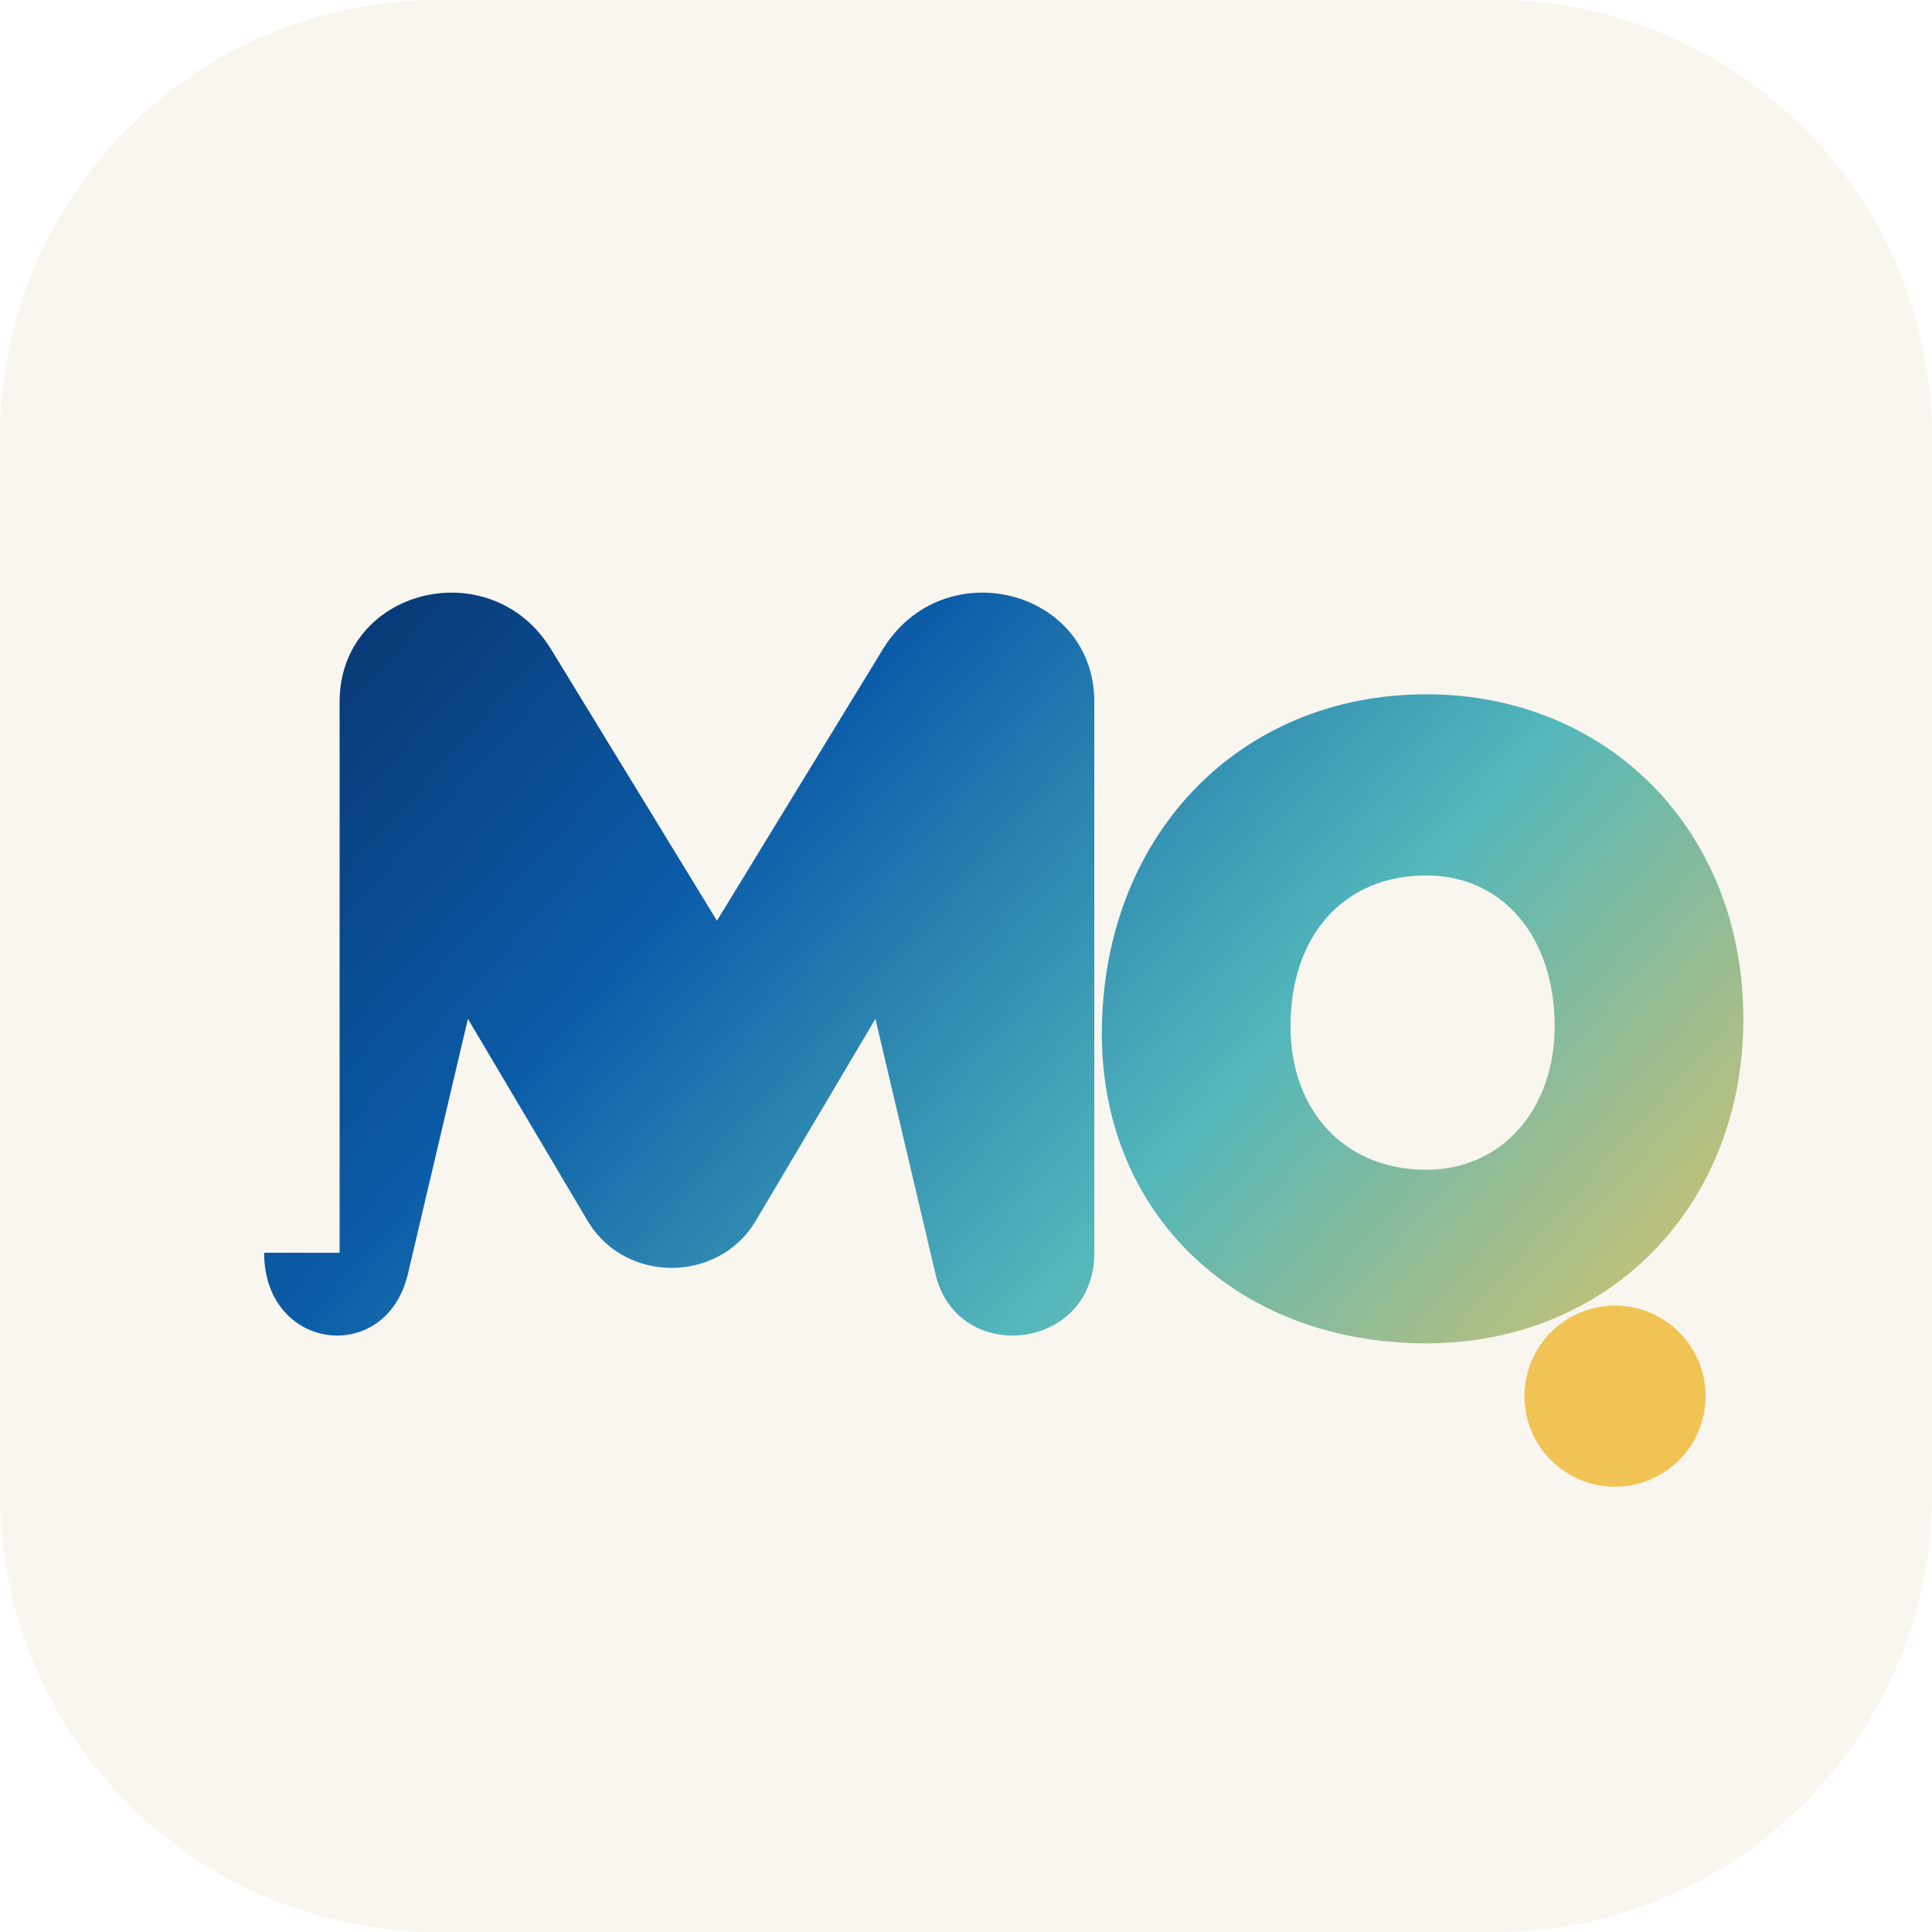
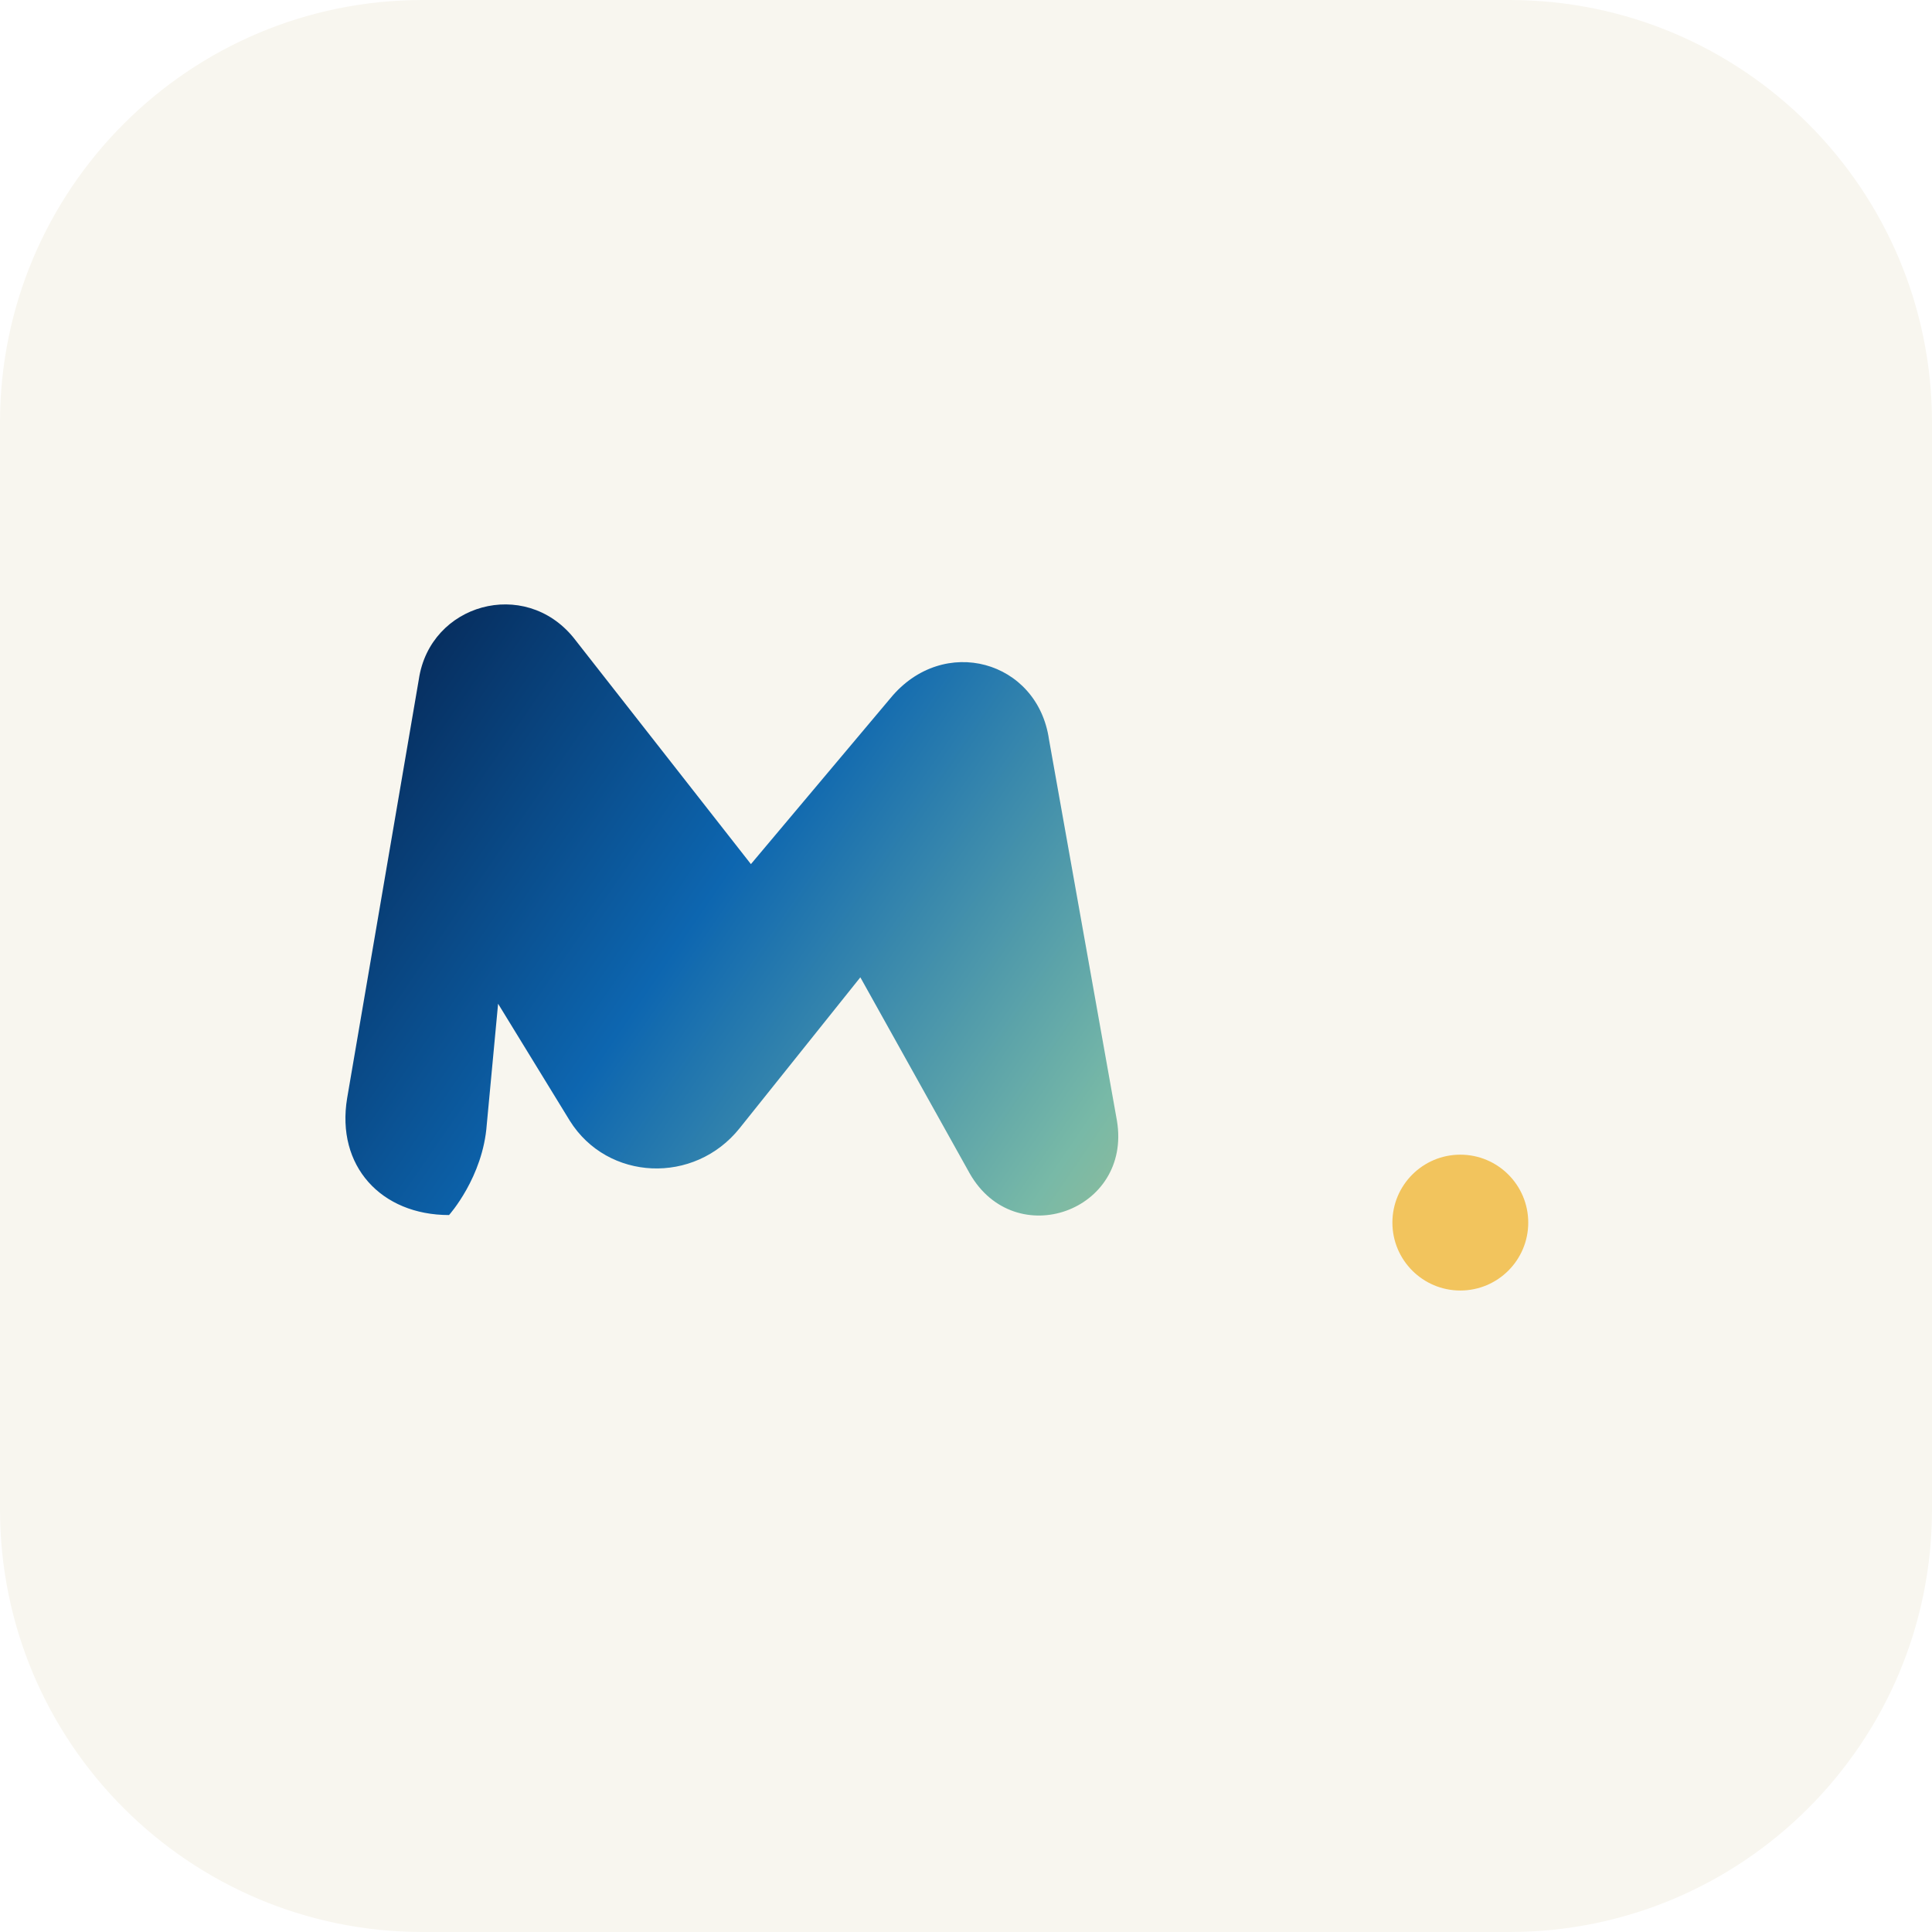
- <svg xmlns="http://www.w3.org/2000/svg" viewBox="0 0 256 256" role="img" aria-label="Meehoa">
+ <svg xmlns="http://www.w3.org/2000/svg" viewBox="0 0 512 512" role="img" aria-label="Meehoa compact logo">
+   <rect width="512" height="512" rx="112" fill="#f8f6ef" />
  <defs>
-     <linearGradient id="g" x1="30" y1="40" x2="220" y2="210" gradientUnits="userSpaceOnUse">
-       <stop offset="0" stop-color="#06204f" />
-       <stop offset="0.38" stop-color="#0b5ca8" />
-       <stop offset="0.66" stop-color="#53b7bb" />
-       <stop offset="1" stop-color="#f4c55a" />
+     <linearGradient id="meehoaCompactGradient" x1="105" y1="146" x2="397" y2="346" gradientUnits="userSpaceOnUse">
+       <stop offset="0" stop-color="#05234f" />
+       <stop offset="0.34" stop-color="#0d66b0" />
+       <stop offset="0.67" stop-color="#78b9a7" />
+       <stop offset="1" stop-color="#e9ca68" />
    </linearGradient>
  </defs>
-   <rect width="256" height="256" rx="58" fill="#f8f6ef" />
-   <path d="M45 166V93c0-15 20-20 28-7l22 36 22-36c8-13 28-8 28 7v73c0 13-18 15-21 3l-8-34-16 27c-5 8-17 8-22 0l-16-27-8 34c-3 12-19 10-19-3z" fill="url(#g)" />
-   <path d="M146 137c0-26 18-45 43-45 24 0 42 18 42 43 0 25-18 43-42 43-25 0-43-17-43-41zm25-1c0 11 7 19 18 19 10 0 17-8 17-19 0-12-7-20-17-20-11 0-18 8-18 20z" fill="url(#g)" />
-   <circle cx="214" cy="185" r="12" fill="#f1c355" />
+   <path d="M119 322c-18 0-30-13-27-31l19-111c3-20 28-27 41-11l47 60 37-44c14-17 39-10 42 11l18 101c4 24-27 35-39 14l-29-52-32 40c-12 15-35 14-45-2l-19-31-3 32c-1 14-10 24-10 24z" fill="url(#meehoaCompactGradient)" />
+   <circle cx="387" cy="324" r="18" fill="#f2c45d" />
</svg>
